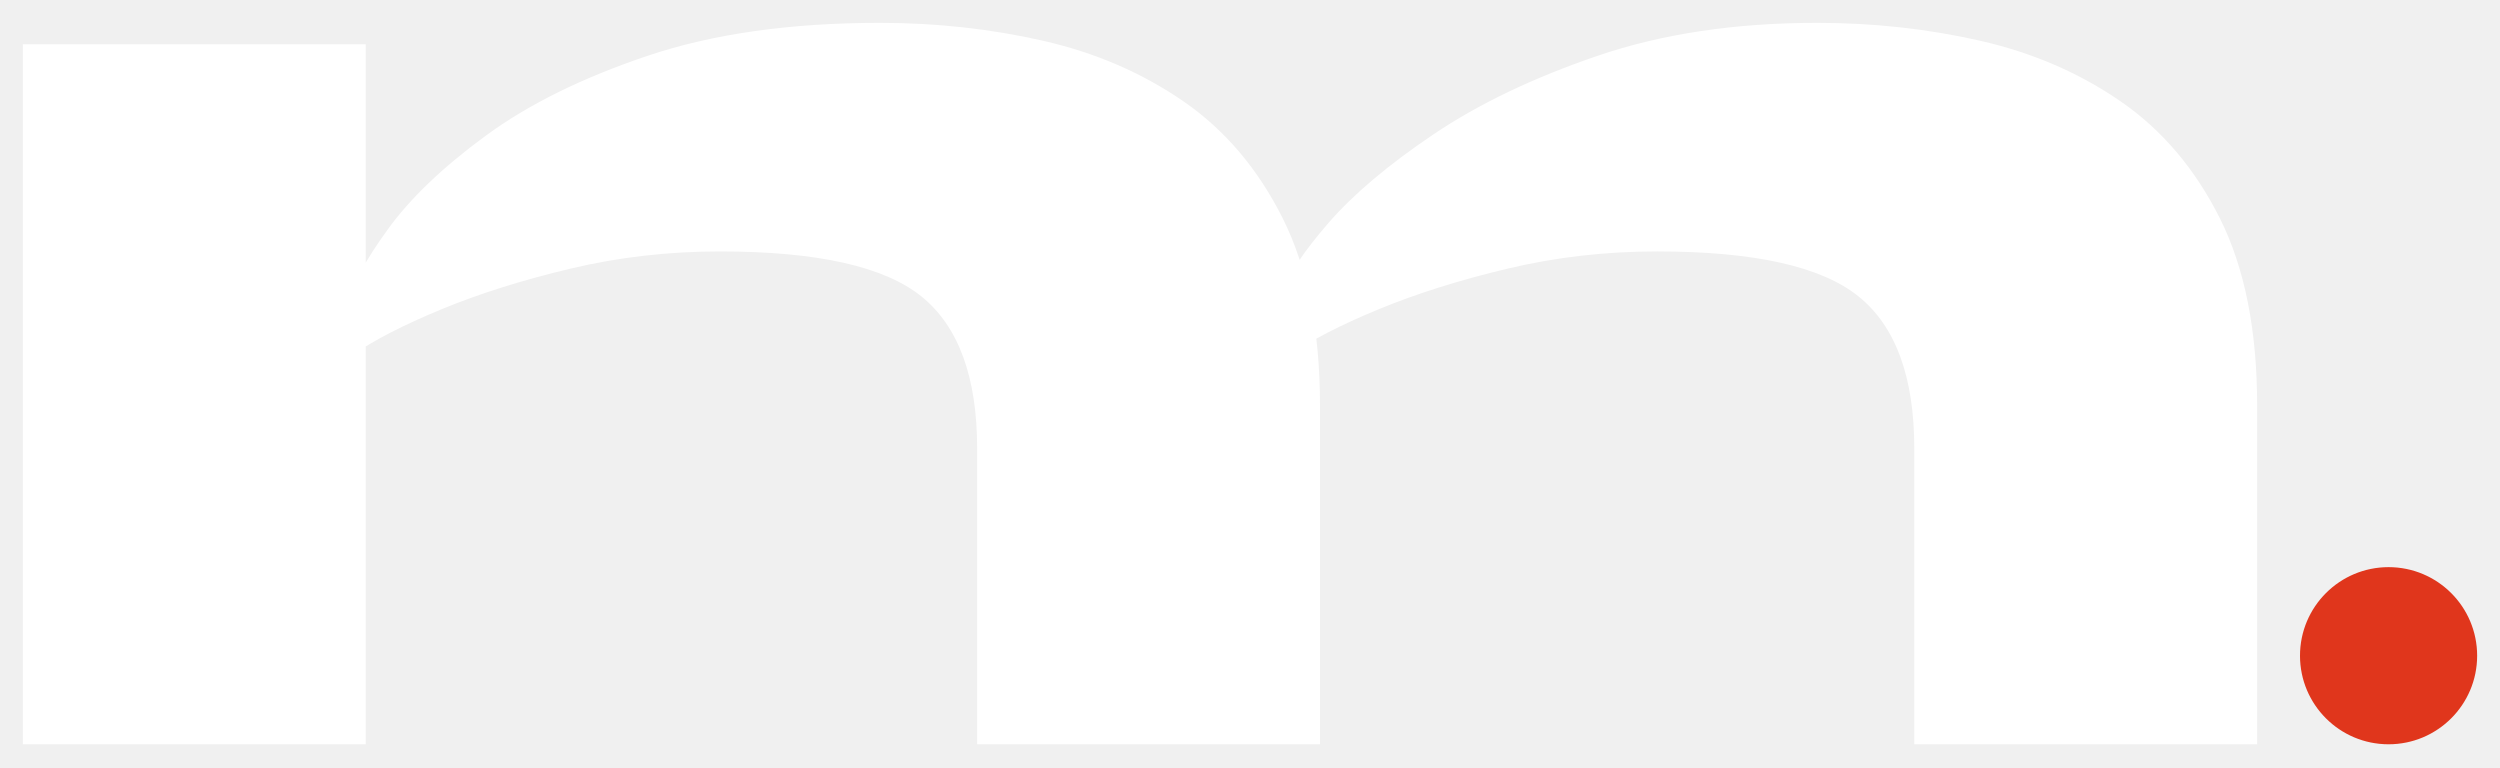
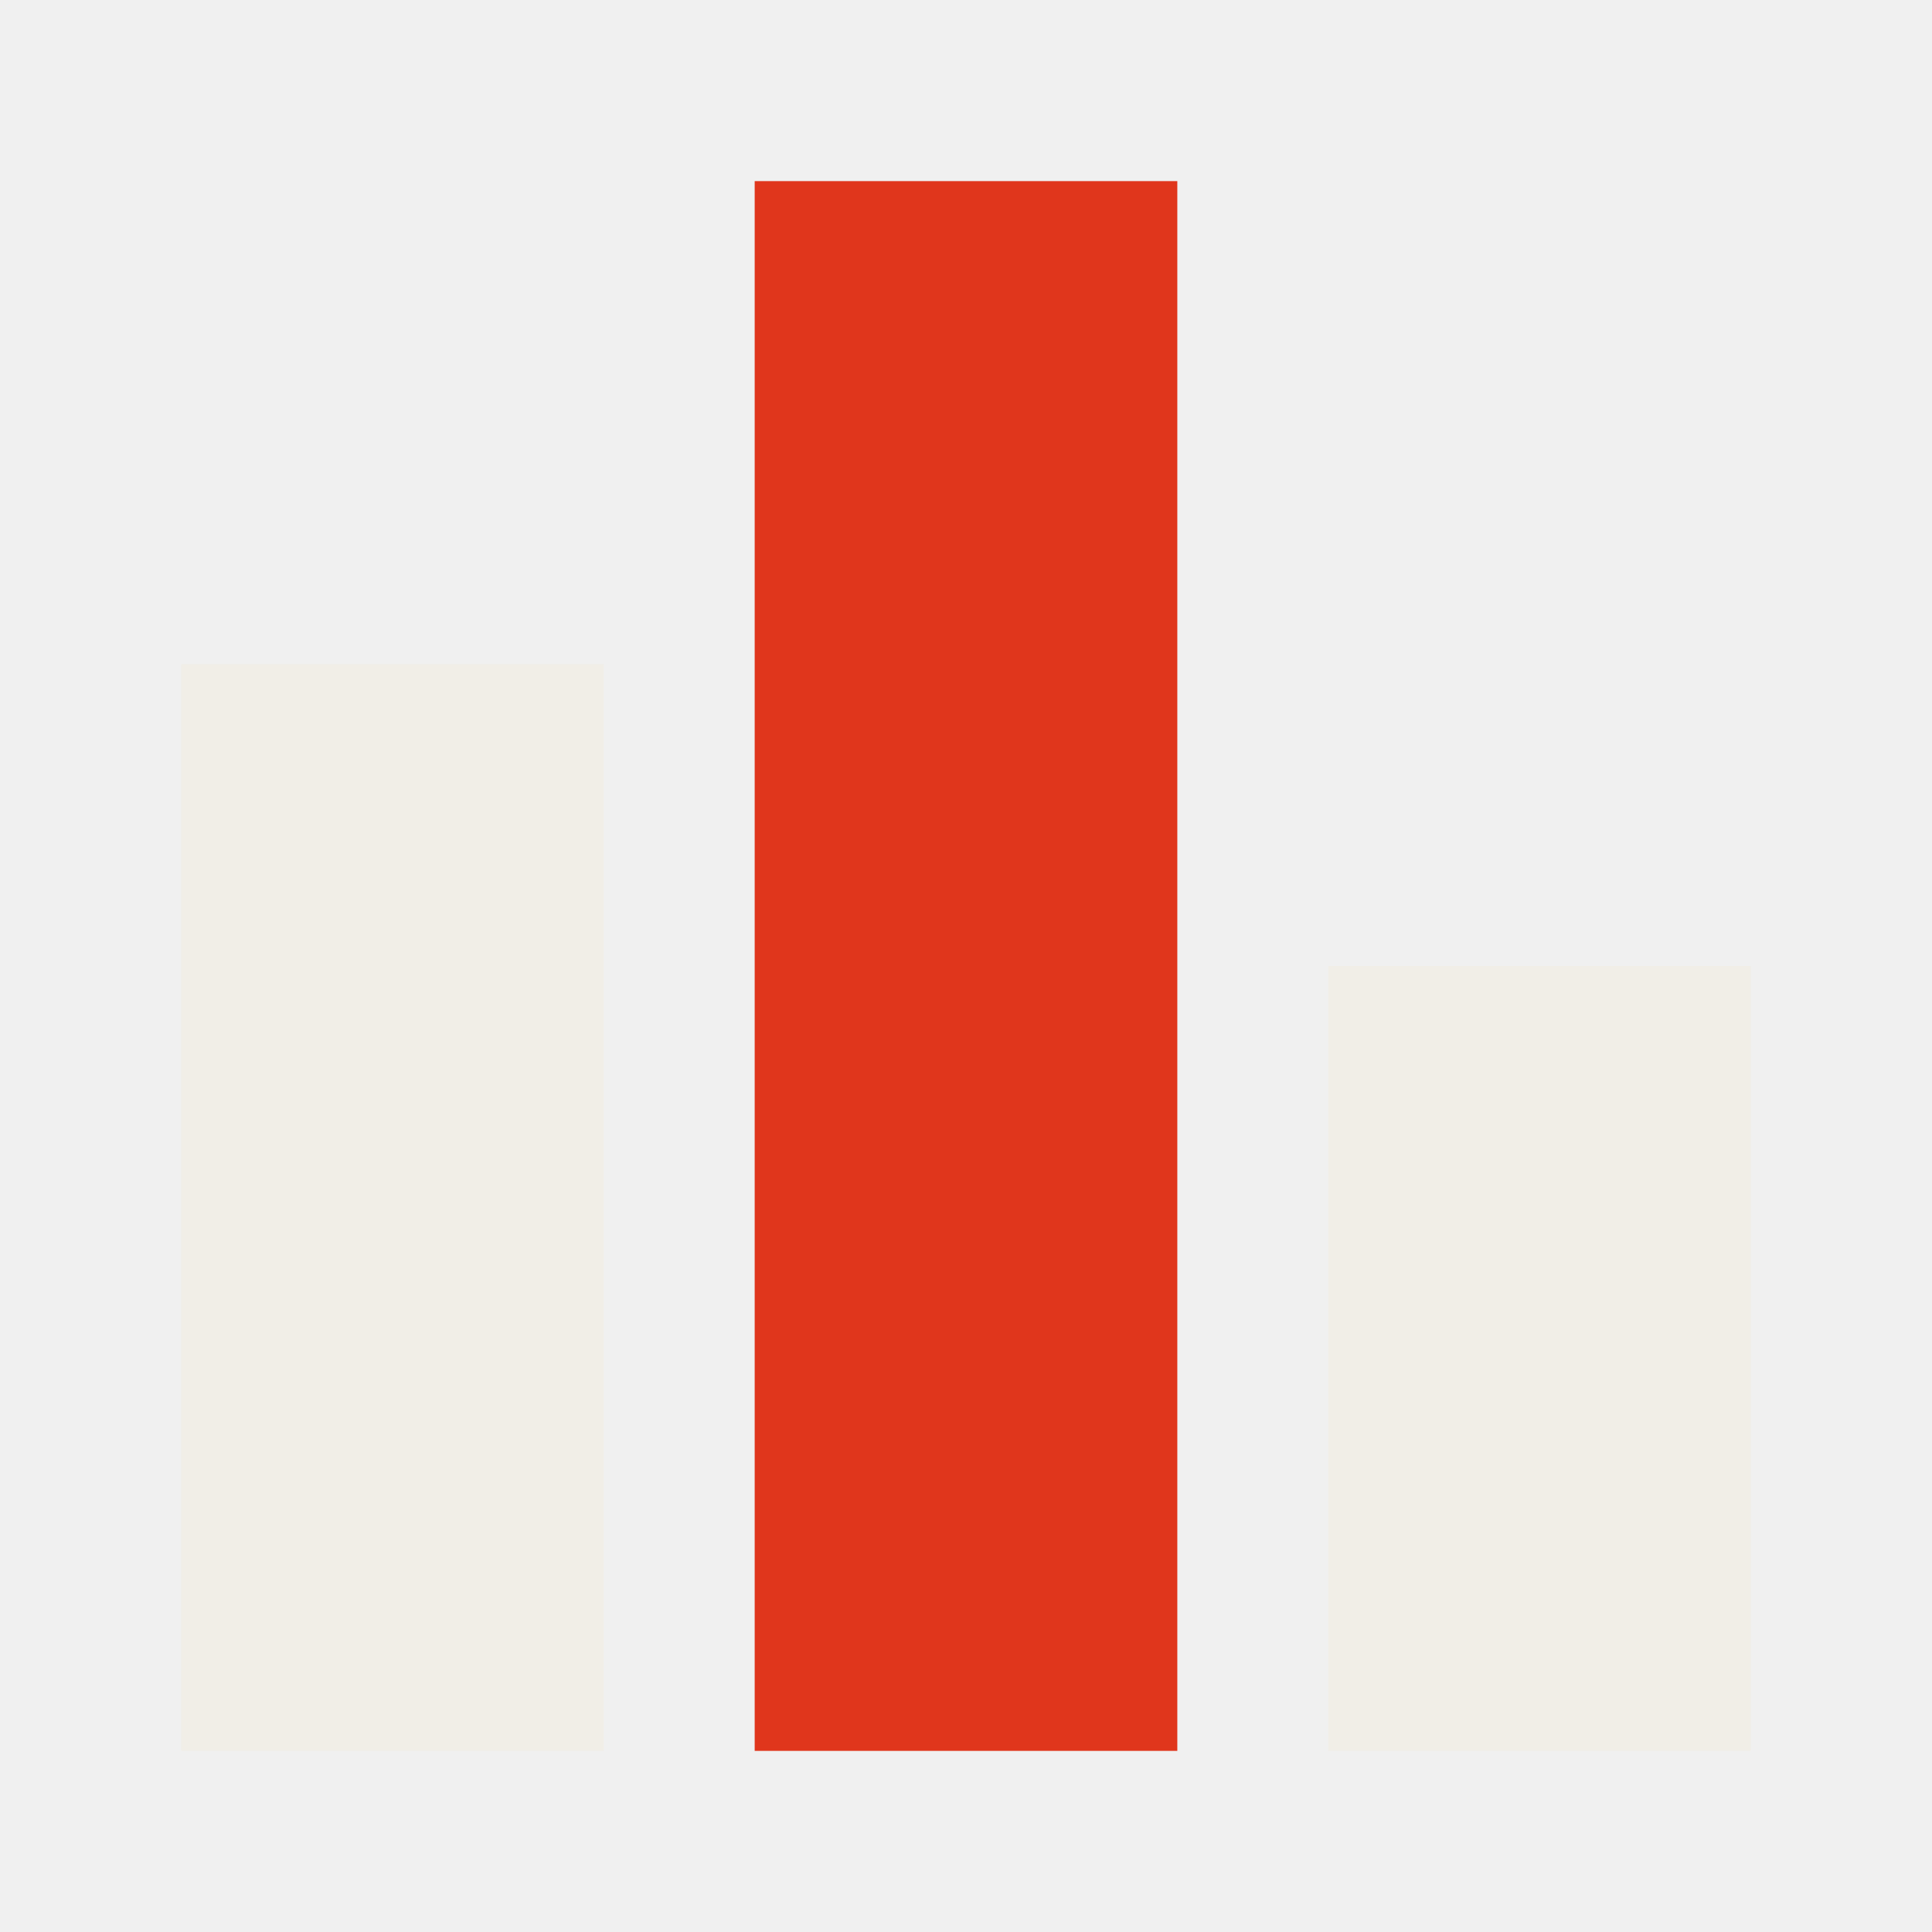
- <svg xmlns="http://www.w3.org/2000/svg" viewBox="29 -16 1750 537" role="img" aria-label="mancuoj collective">
-   <g transform="translate(0 505) scale(1 -1)">
-     <path d="M45 490H285V0H45ZM645 505Q704 505 759 492.5Q814 480 857.5 450Q901 420 927 368Q953 316 953 237V0H713V207Q713 282 674 313.5Q635 345 533 345Q479 345 428.5 333Q378 321 338 304.5Q298 288 275 272L273 310Q277 328 300.5 360.5Q324 393 369 426Q414 459 482.5 482Q551 505 645 505ZM1301 505Q1360 505 1415 492.5Q1470 480 1513.5 450Q1557 420 1583 368Q1609 316 1609 237V0H1369V207Q1369 282 1330 313.5Q1291 345 1189 345Q1135 345 1084.5 333Q1034 321 994 304.5Q954 288 931 272L929 320Q933 335 959 365Q985 395 1032.5 427Q1080 459 1147.5 482Q1215 505 1301 505Z" fill="#ffffff" />
-   </g>
-   <circle cx="1701" cy="443" r="62" fill="#e0361c" />
+ <svg xmlns="http://www.w3.org/2000/svg" viewBox="0 0 32 32" role="img" aria-label="mancuoj collective">
+   <rect x="3.0" y="11.0" width="7.0" height="18.0" fill="#f1eee7" />
+   <rect x="12.5" y="3.0" width="7.0" height="26.0" fill="#e0361c" />
+   <rect x="22.0" y="16.0" width="7.0" height="13.0" fill="#f1eee7" />
</svg>
